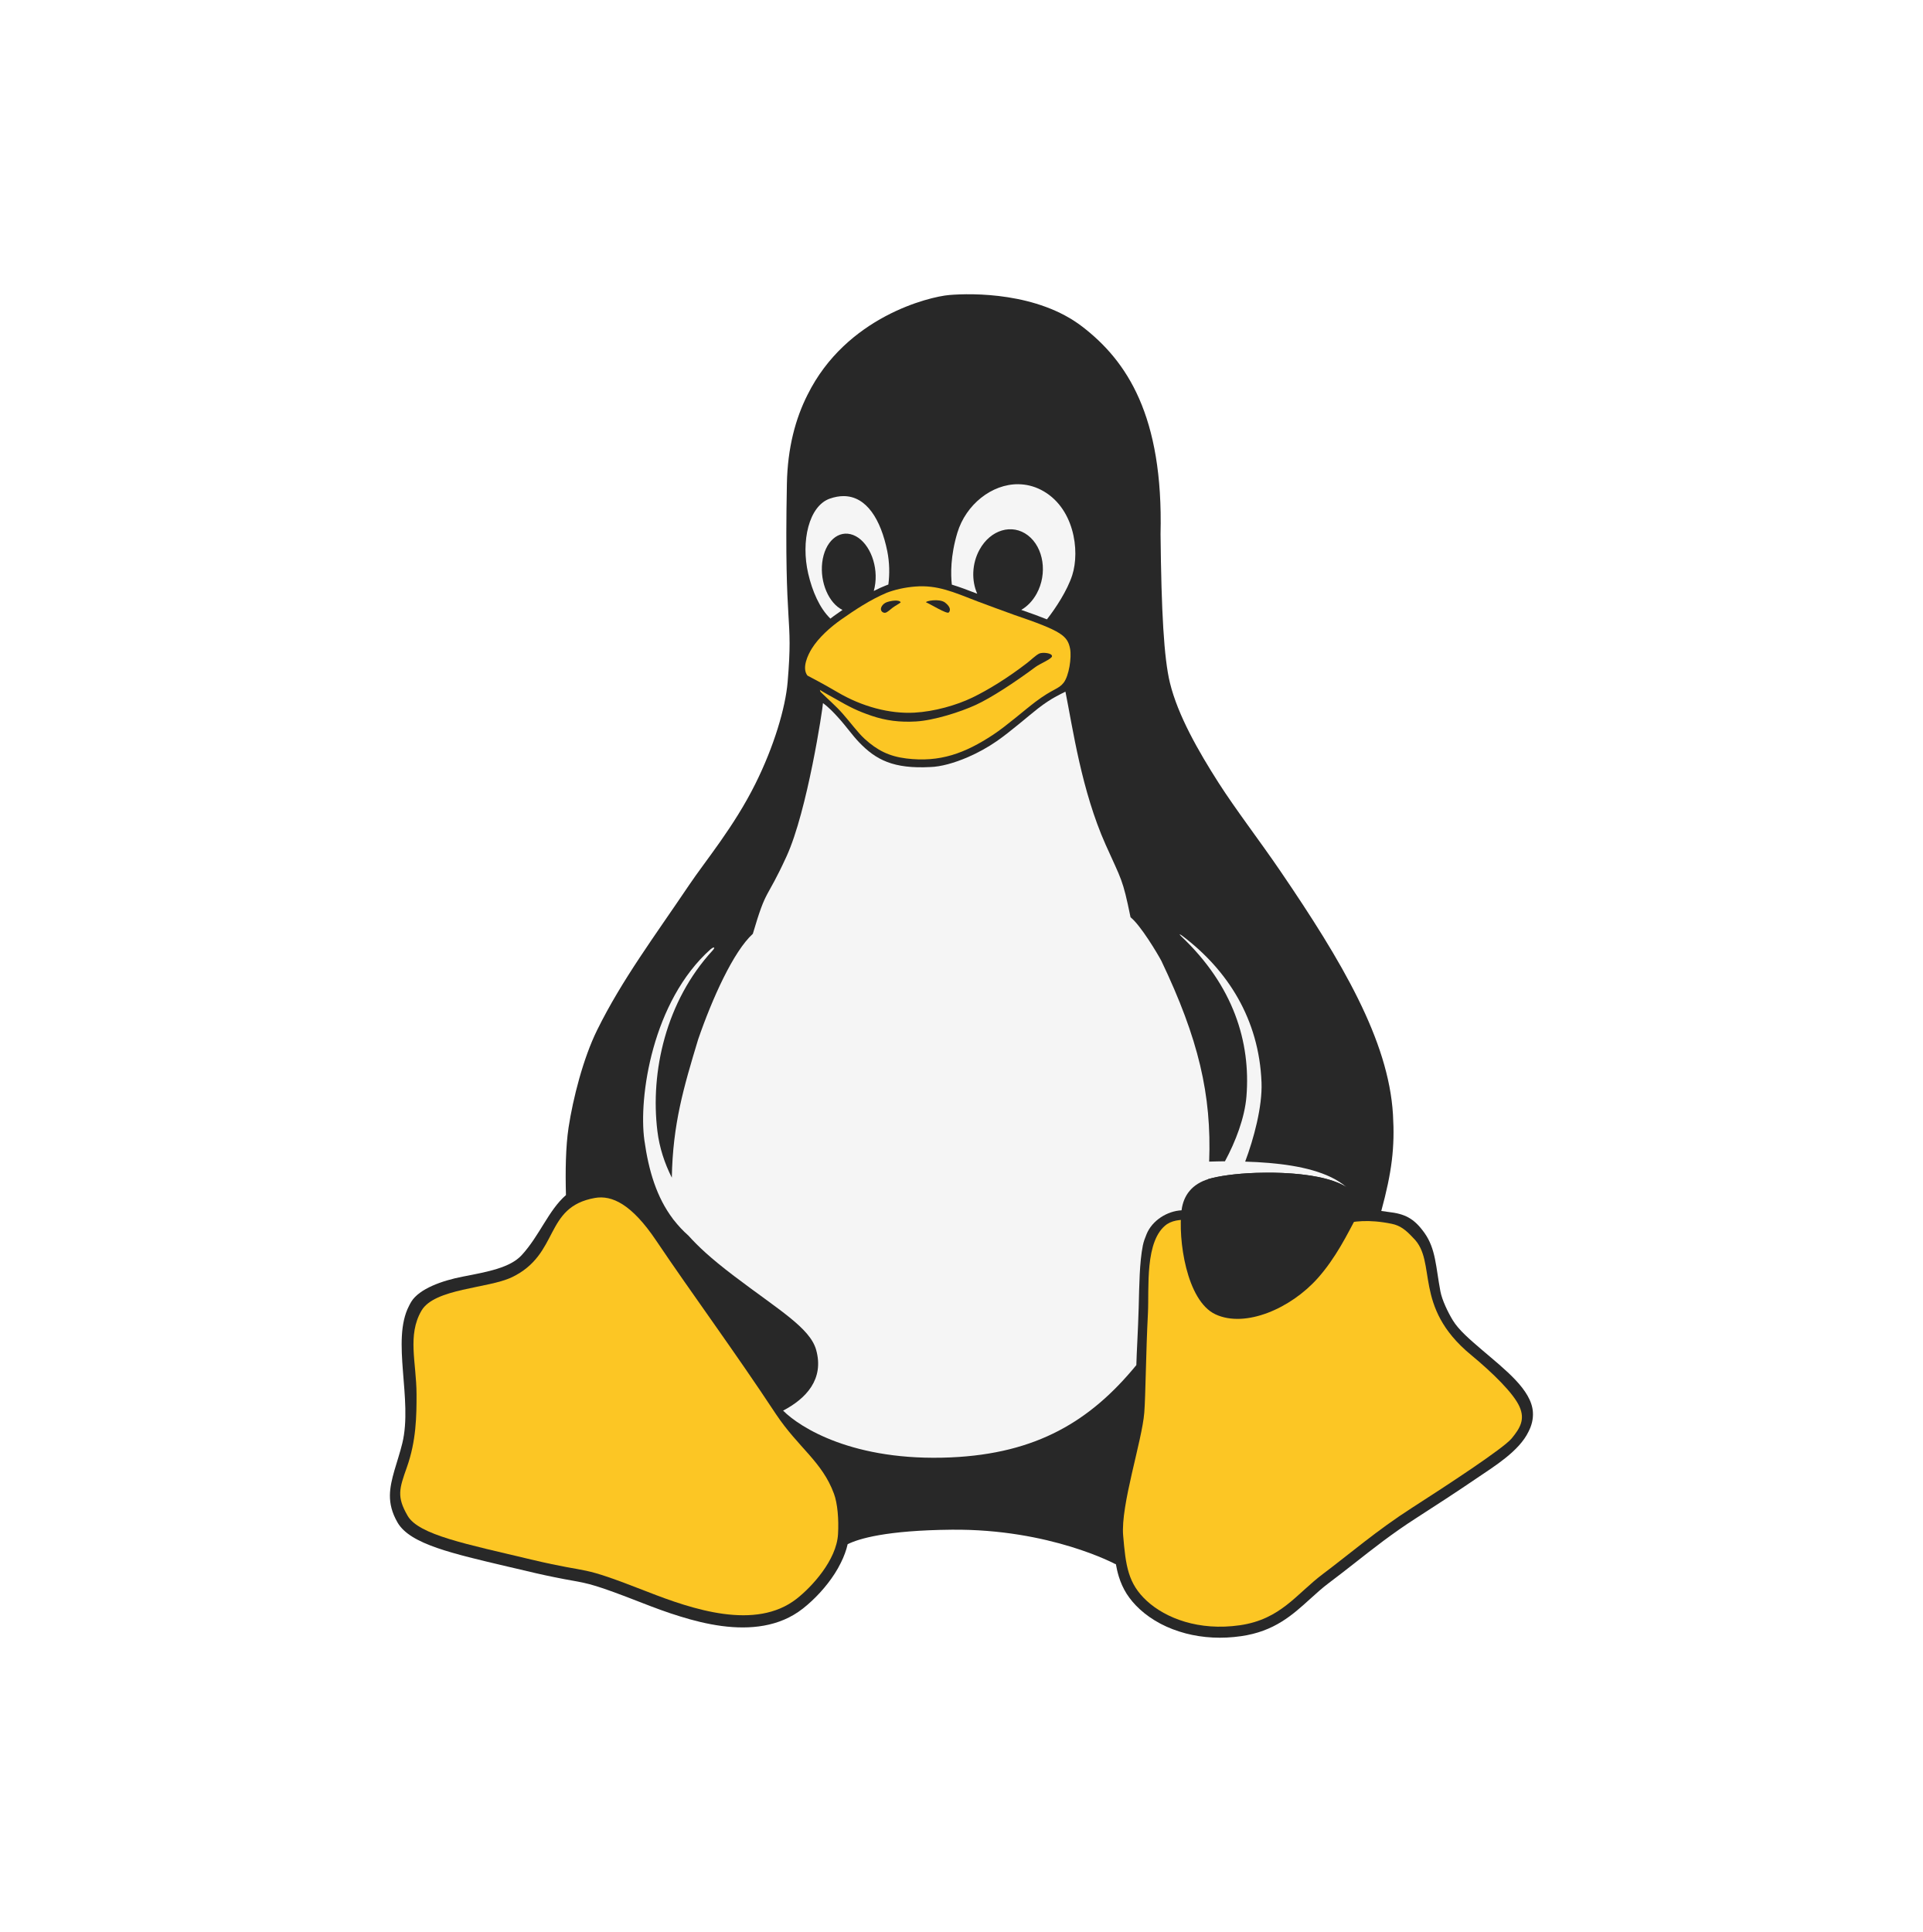
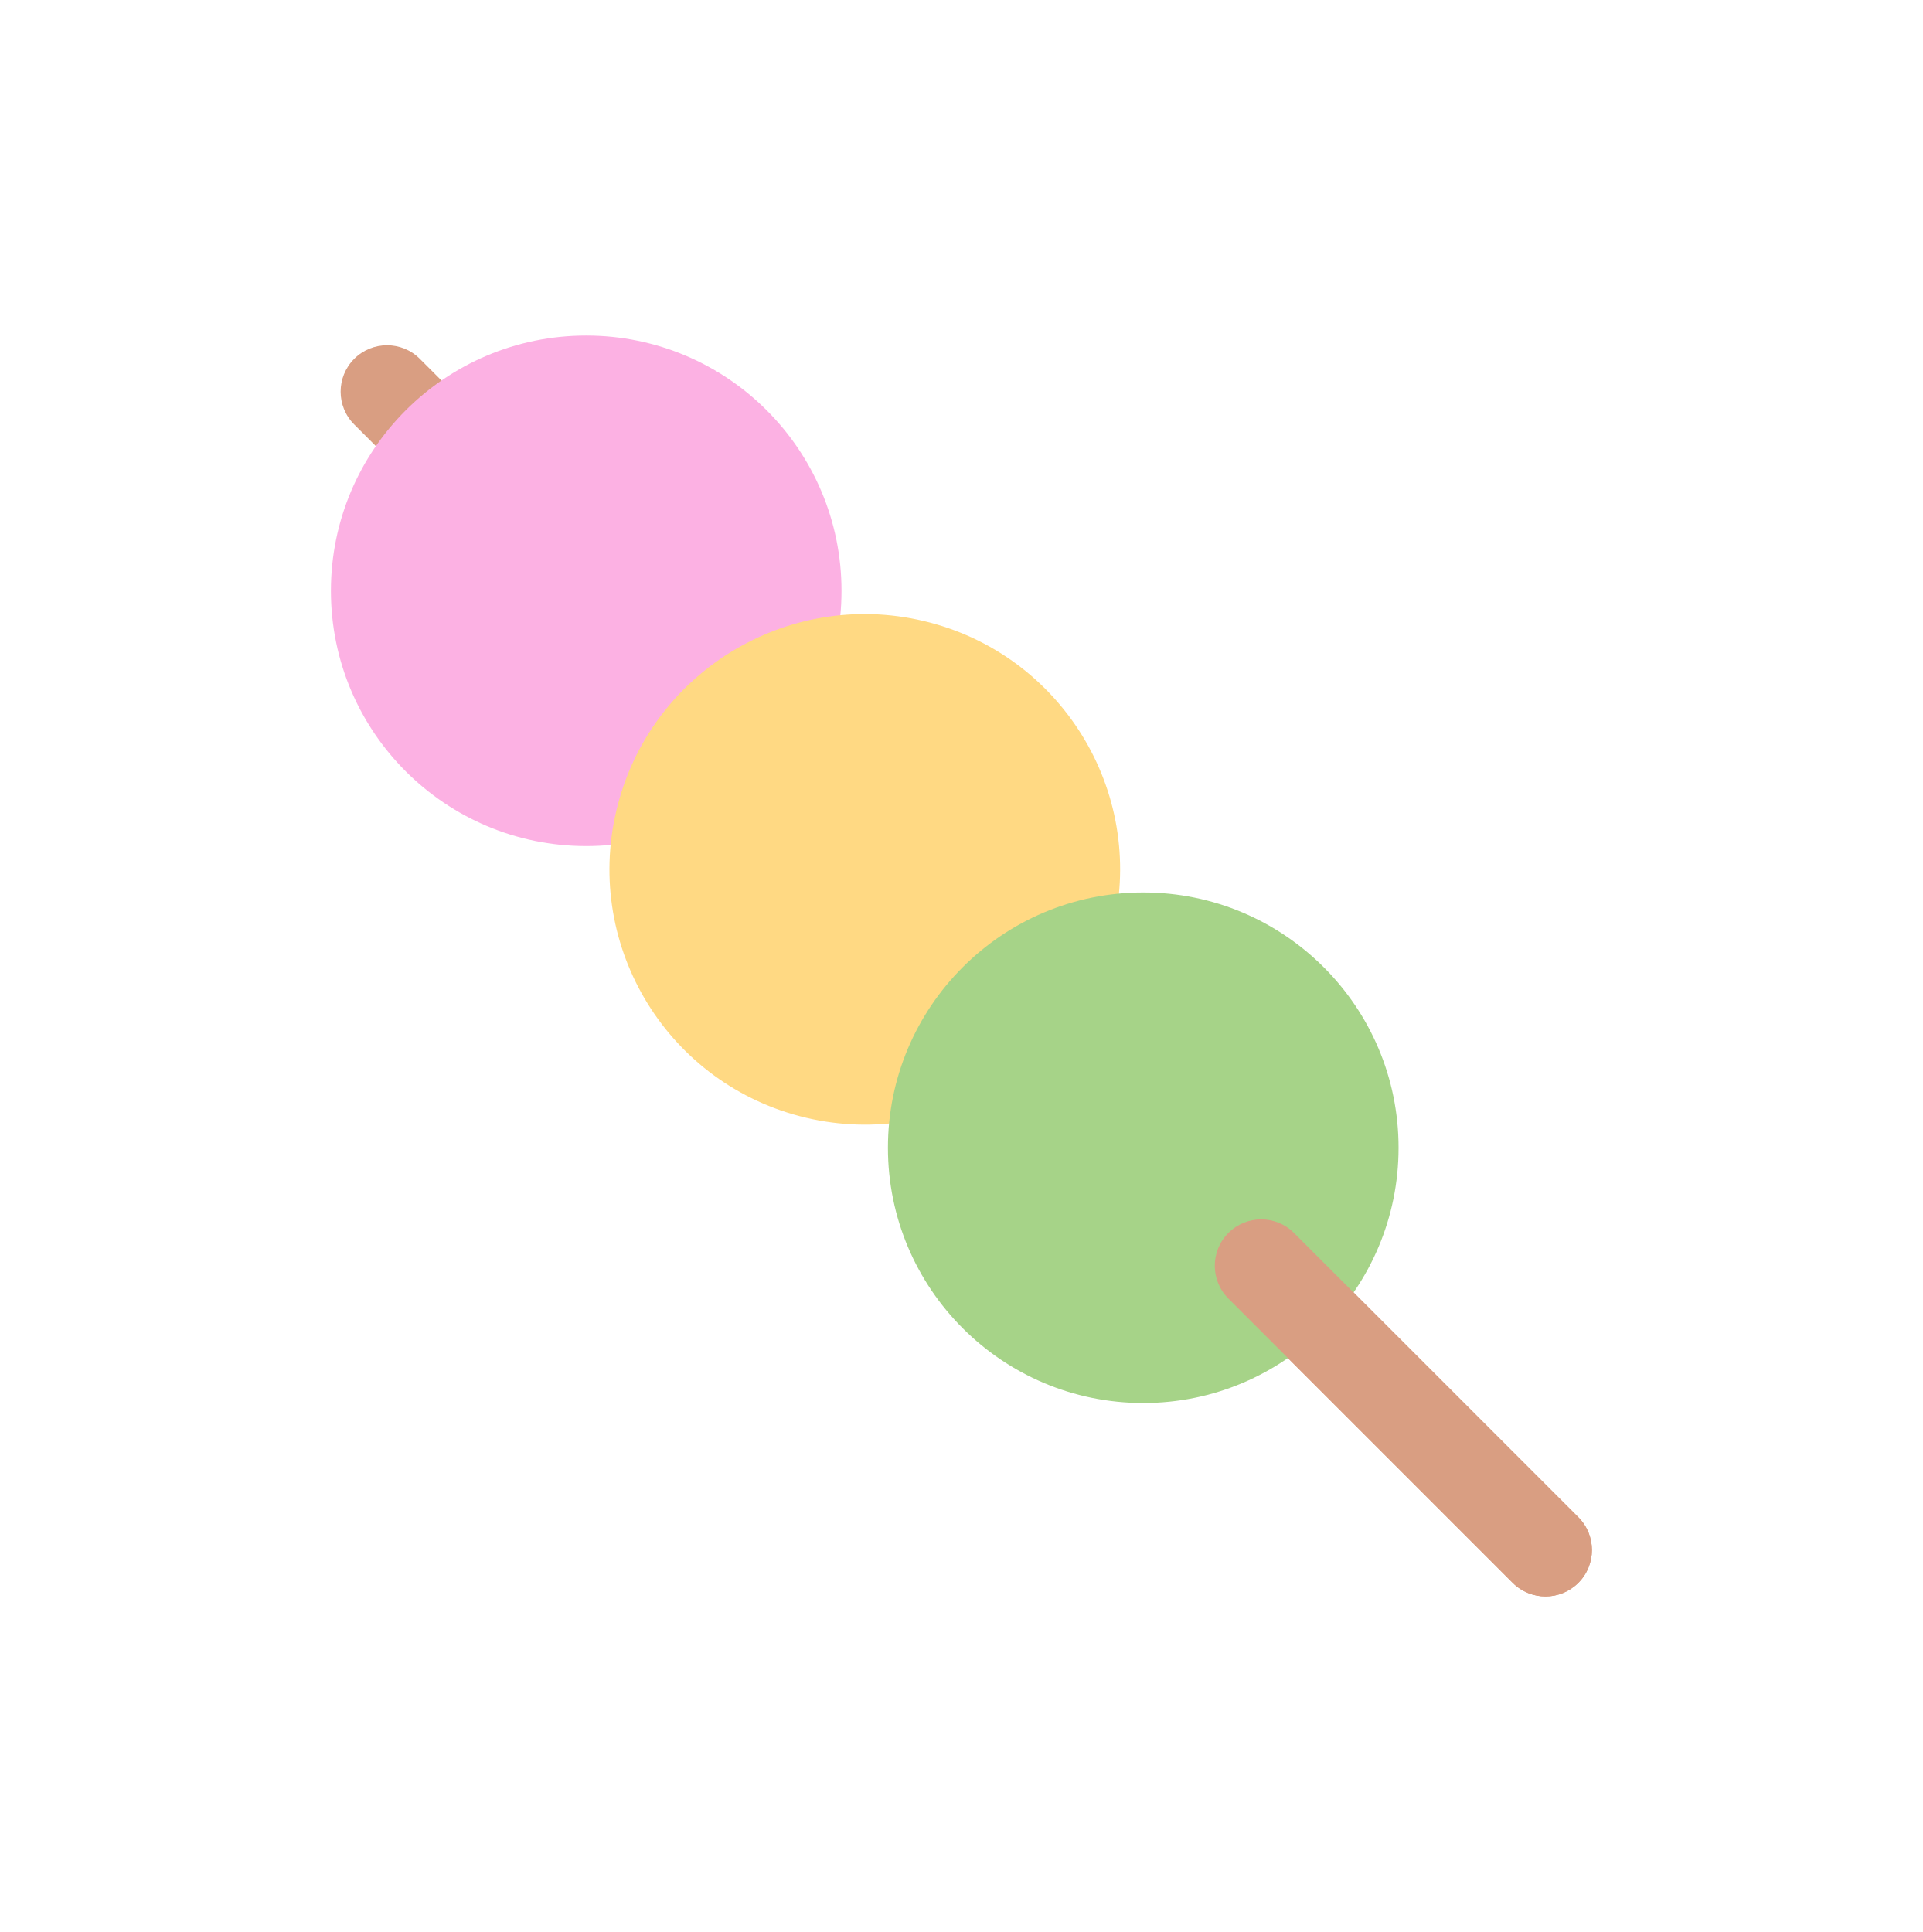
<svg xmlns="http://www.w3.org/2000/svg" version="1.1" width="99.002" height="99.485" viewBox="0,0,99.002,99.485">
  <g transform="translate(-190.4992,-130.2576)">
-     <g data-paper-data="{&quot;isPaintingLayer&quot;:true}" stroke-linecap="butt" stroke-linejoin="miter" stroke-miterlimit="10" stroke-dasharray="" stroke-dashoffset="0" style="mix-blend-mode: normal">
-       <path d="M232.076,150.586c1.994,-4.022 6.268,-5.047 7.284,-5.136l0,0v0v0c1.212,-0.106 4.572,-0.134 6.861,1.626c2.289,1.76 4.181,4.581 4.03,10.691c0.042,3.988 0.174,6.383 0.483,7.651c0.411,1.685 1.477,3.539 2.501,5.143c0.884,1.384 2.128,2.998 3.191,4.56c3.152,4.629 5.565,8.693 5.792,12.532c0.1,1.681 -0.057,2.955 -0.602,4.961c0.115,0.019 0.233,0.036 0.359,0.05c0.839,0.095 1.315,0.313 1.859,1.073c0.593,0.827 0.588,1.763 0.826,3.016c0.085,0.452 0.386,1.073 0.635,1.485c0.308,0.511 0.899,1.009 1.485,1.513c1.205,1.031 2.567,2.068 2.642,3.219c0.023,0.359 -0.063,0.692 -0.224,1.004c-0.481,1.006 -1.751,1.781 -2.672,2.406c-0.515,0.353 -1.061,0.713 -1.583,1.056c-0.506,0.332 -1.033,0.673 -1.501,0.974c-0.619,0.395 -1.188,0.8 -1.725,1.198c-0.518,0.386 -1.035,0.795 -1.536,1.188c-0.167,0.132 -0.332,0.261 -0.628,0.489c-0.2,0.155 -0.409,0.315 -0.638,0.487c-0.341,0.256 -0.649,0.536 -0.953,0.812v0l-0.014,0.012c-0.461,0.419 -0.913,0.828 -1.466,1.169c-0.567,0.351 -1.226,0.621 -2.08,0.744c-0.506,0.073 -0.991,0.094 -1.454,0.071c-0.496,-0.024 -0.965,-0.099 -1.398,-0.212c-0.475,-0.125 -0.908,-0.294 -1.294,-0.496c-0.414,-0.219 -0.776,-0.475 -1.078,-0.753c-0.278,-0.256 -0.496,-0.518 -0.673,-0.793c-0.174,-0.278 -0.303,-0.565 -0.4,-0.878c-0.066,-0.214 -0.118,-0.438 -0.16,-0.678l-0.002,0.038c0,0 -3.379,-1.831 -8.451,-1.781c-3.366,0.033 -4.78,0.462 -5.351,0.747c-0.035,0.158 -0.082,0.316 -0.139,0.469c-0.06,0.167 -0.132,0.33 -0.212,0.49c-0.092,0.189 -0.197,0.373 -0.311,0.551c-0.426,0.666 -1.026,1.322 -1.649,1.809c-0.602,0.471 -1.28,0.744 -1.998,0.873c-1.416,0.256 -2.951,-0.049 -4.308,-0.471c-0.687,-0.209 -1.336,-0.454 -1.922,-0.682c-2.428,-0.948 -2.774,-1.012 -3.685,-1.174c-0.209,-0.038 -0.454,-0.08 -0.875,-0.167c-0.647,-0.129 -1.287,-0.282 -1.929,-0.435l-0.494,-0.115c-1.428,-0.336 -2.656,-0.624 -3.602,-0.951c-1.014,-0.351 -1.727,-0.753 -2.052,-1.318c-0.296,-0.513 -0.393,-0.965 -0.391,-1.391c0.007,-0.826 0.405,-1.727 0.638,-2.685c0.55,-2.252 -0.578,-5.297 0.344,-7.071c0.037,-0.077 0.078,-0.153 0.123,-0.226c0.405,-0.652 1.562,-1.078 2.656,-1.287c1.275,-0.247 2.426,-0.456 3.021,-1.101c0.923,-1.002 1.384,-2.316 2.282,-3.096c-0.034,-1.204 -0.016,-2.488 0.135,-3.482c0.227,-1.486 0.748,-3.553 1.474,-5.023c1.277,-2.587 2.969,-4.842 4.722,-7.446c0.857,-1.273 2.315,-3.006 3.418,-5.22c0.965,-1.936 1.552,-3.921 1.664,-5.244c0.303,-3.595 -0.188,-2.383 -0.038,-10.218c0.036,-1.847 0.443,-3.353 1.063,-4.578z" fill="#282828" fill-rule="evenodd" stroke="none" stroke-width="1" />
-       <path d="M216.849,196.03h-0v0v0c2.488,-1.194 1.632,-3.619 4.284,-4.087c0.863,-0.15 1.883,0.308 3.153,2.201c1.799,2.676 4.049,5.723 6.167,8.937c1.157,1.731 2.375,2.438 2.984,4.094c0.183,0.496 0.254,1.314 0.209,2.081c-0.078,1.343 -1.354,2.72 -2.133,3.329c-2.111,1.648 -5.37,0.541 -7.679,-0.362c-3.727,-1.455 -2.666,-0.87 -5.996,-1.662c-3.327,-0.795 -5.786,-1.267 -6.353,-2.253c-0.567,-0.983 -0.433,-1.378 -0.038,-2.495c0.482,-1.357 0.501,-2.631 0.498,-3.776c-0.007,-1.618 -0.484,-3.021 0.254,-4.289c0.672,-1.152 3.445,-1.14 4.648,-1.719z" fill="#fcc624" fill-rule="evenodd" stroke="none" stroke-width="1" />
-       <path d="M250.585,193.293v0c0.74,-0.481 1.97,-0.056 3.042,0.066c3.115,0.416 2.545,0.082 4.062,0.231c1.407,0.138 2.066,-0.803 4.463,-0.315c0.444,0.09 0.728,0.318 1.111,0.73c1.254,1.22 -0.043,3.528 2.961,6.011c1.152,0.951 2.206,1.996 2.507,2.672c0.303,0.676 0.019,1.121 -0.4,1.636c-0.419,0.513 -3.327,2.415 -5.134,3.576c-1.807,1.159 -3.214,2.377 -4.581,3.403c-1.369,1.026 -2.169,2.339 -4.28,2.644c-2.112,0.305 -3.822,-0.362 -4.794,-1.256c-0.97,-0.894 -1.083,-1.807 -1.216,-3.365c-0.135,-1.561 0.974,-4.867 1.088,-6.331c0.069,-0.884 0.083,-3.107 0.187,-5.101c0.069,-1.303 -0.184,-3.777 0.984,-4.602z" fill="#fcc624" fill-rule="evenodd" stroke="none" stroke-width="1" />
-       <path d="M232.706,165.78c0.324,0.203 0.555,0.318 0.795,0.457c0.752,0.434 1.17,0.641 1.876,0.88c0.73,0.247 1.444,0.34 2.284,0.291c0.919,-0.054 2.28,-0.484 3.088,-0.857c0.782,-0.361 1.986,-1.147 3.067,-1.95c0.219,-0.163 0.827,-0.409 0.846,-0.546c0.024,-0.176 -0.494,-0.22 -0.655,-0.144c-0.182,0.086 -0.474,0.372 -0.626,0.485c-0.988,0.763 -2.002,1.389 -2.827,1.786c-0.819,0.394 -1.954,0.715 -2.971,0.772c-1.278,0.071 -2.71,-0.312 -3.963,-1.053c-0.775,-0.458 -1.548,-0.854 -1.548,-0.855c-0.303,-0.39 0.022,-1.068 0.227,-1.396c0.346,-0.555 0.944,-1.096 1.527,-1.503c0.664,-0.465 1.472,-1.005 2.307,-1.357v-0.002c0.444,-0.172 0.96,-0.285 1.485,-0.327c1.14,-0.091 1.958,0.278 3.212,0.765c0.56,0.214 1.211,0.447 1.843,0.678l0.002,0.002c1.235,0.419 1.948,0.694 2.362,0.955c0.372,0.235 0.492,0.463 0.558,0.807c0.082,0.445 -0.054,1.386 -0.334,1.746c-0.271,0.346 -0.532,0.292 -1.445,0.979c-0.548,0.412 -1.496,1.245 -2.181,1.696c-1.455,0.96 -2.745,1.438 -4.471,1.225c-0.894,-0.11 -1.505,-0.424 -2.149,-1.011c-0.35,-0.319 -0.727,-0.841 -1.139,-1.307c-0.358,-0.405 -0.768,-0.752 -1.123,-1.105c-0.03,-0.03 -0.02,-0.081 -0.047,-0.11z" fill="#fcc624" fill-rule="evenodd" stroke="none" stroke-width="1" />
-       <path d="M242.937,155.192c0.386,0.005 0.775,0.094 1.149,0.284c1.712,0.87 2.028,3.129 1.618,4.402c-0.252,0.782 -0.851,1.698 -1.303,2.272c-0.35,-0.143 -0.783,-0.301 -1.322,-0.487c0.31,-0.179 0.588,-0.461 0.793,-0.835c0.567,-1.032 0.364,-2.375 -0.447,-3.001c-0.814,-0.626 -1.931,-0.294 -2.495,0.738c-0.395,0.72 -0.416,1.592 -0.118,2.265c-0.482,-0.186 -0.903,-0.346 -1.307,-0.468v-0c-0.059,-0.522 -0.075,-1.477 0.287,-2.678c0.437,-1.44 1.767,-2.509 3.144,-2.493zM233.932,155.804c1.185,0.002 1.919,1.211 2.249,2.832c0.118,0.59 0.127,1.181 0.056,1.721c-0.045,0.014 -0.089,0.033 -0.136,0.052c-0.188,0.073 -0.39,0.165 -0.614,0.28c0.035,-0.125 0.061,-0.259 0.078,-0.4c0.127,-1.075 -0.381,-2.187 -1.136,-2.481c-0.755,-0.294 -1.47,0.341 -1.597,1.416c-0.122,1.032 0.341,2.098 1.044,2.441c-0.089,0.061 -0.181,0.125 -0.273,0.191c-0.118,0.08 -0.235,0.167 -0.35,0.256c-0.557,-0.539 -0.931,-1.406 -1.143,-2.319c-0.383,-1.655 0.031,-3.483 1.117,-3.861h0c0.251,-0.087 0.485,-0.128 0.705,-0.128zM245.354,165.872c0.379,1.888 0.829,5.101 2.07,7.881c0.819,1.833 0.873,1.735 1.282,3.737c0.524,0.417 1.401,1.893 1.585,2.241c1.917,4.017 2.593,6.902 2.463,10.342c0.257,-0.005 0.558,-0.018 0.813,-0.017c0.544,-1.004 1.02,-2.246 1.107,-3.342c0.224,-2.808 -0.674,-5.702 -3.358,-8.242c-0.08,-0.076 -0.092,-0.102 -0.071,-0.099c0.022,0.003 0.078,0.036 0.135,0.08c2.318,1.753 3.944,4.273 4.07,7.545c0.048,1.247 -0.404,2.913 -0.842,4.075c1.638,0.051 3.244,0.24 4.417,0.801c0.292,0.14 0.565,0.312 0.789,0.507c-1.003,-0.629 -2.988,-0.783 -4.646,-0.728c-1.07,0.036 -1.96,0.174 -2.467,0.321c-0.04,0.53 -0.096,1.075 -0.169,1.641c-0.392,-0.081 -0.802,-0.053 -1.193,-0.035c-0.743,0.035 -1.52,0.52 -1.809,1.232c-0.071,0.174 -0.15,0.373 -0.191,0.582c-0.175,0.89 -0.182,2.037 -0.213,3.182c-0.033,1.199 -0.106,2.311 -0.121,2.975c-2.366,2.886 -5.137,4.558 -9.556,4.753c-5.018,0.221 -7.77,-1.546 -8.632,-2.409c1.179,-0.615 2.124,-1.614 1.703,-3.126c-0.317,-1.136 -1.927,-2.058 -4.225,-3.804c-1.249,-0.949 -1.862,-1.541 -2.353,-2.083c-0,-0 -0,-0 -0,-0c-0.282,-0.249 -0.53,-0.516 -0.75,-0.8c-0.014,-0.016 -0.029,-0.032 -0.043,-0.048c-0,-0.003 -0,-0.005 -0.001,-0.008c-0.839,-1.109 -1.251,-2.472 -1.472,-4.052c-0.309,-2.21 0.406,-7.158 3.412,-9.84c0.059,-0.052 0.12,-0.084 0.155,-0.086c0.045,-0.003 0.047,0.042 -0.055,0.153c-2.407,2.615 -3.213,6.248 -2.843,9.294c0.105,0.867 0.373,1.665 0.744,2.406c0.047,-2.758 0.61,-4.656 1.354,-7.118c0.721,-2.097 1.817,-4.533 2.816,-5.44c0.72,-2.447 0.667,-1.652 1.738,-3.993c1.071,-2.342 1.866,-7.638 1.874,-7.886c0.286,0.204 0.566,0.501 0.769,0.725c0.457,0.505 0.732,0.919 1.094,1.296c0.864,0.9 1.765,1.37 3.661,1.27c0.529,-0.014 1.23,-0.202 1.949,-0.515c0.499,-0.217 1.007,-0.495 1.471,-0.816c0.71,-0.491 1.637,-1.303 2.137,-1.693c0.689,-0.534 1.141,-0.722 1.399,-0.856z" fill="#f5f5f5" fill-rule="evenodd" stroke="none" stroke-width="1" />
-       <path d="M258.338,196.082c-1.38,1.548 -3.717,2.574 -5.26,1.855c-1.492,-0.695 -1.939,-3.873 -1.742,-5.377c0.097,-0.743 0.529,-1.337 1.406,-1.596c0.503,-0.149 1.346,-0.276 2.428,-0.312c2.383,-0.079 5.446,0.275 5.288,1.849c-0.006,0.063 -0.09,0.374 -0.131,0.451c-0.459,0.861 -1.054,2.081 -1.988,3.13z" fill="#282828" fill-rule="evenodd" stroke="none" stroke-width="1" />
-       <path d="M236.873,161.269v0c-0.042,0.061 -0.268,0.167 -0.423,0.287c-0.146,0.111 -0.261,0.231 -0.369,0.254c-0.071,0.014 -0.162,-0.024 -0.205,-0.099c-0.082,-0.148 0.073,-0.367 0.273,-0.442c0.202,-0.073 0.624,-0.151 0.725,0z" fill="#282828" fill-rule="evenodd" stroke="none" stroke-width="1" />
-       <path d="M238.181,161.274c-0.061,-0.064 0.685,-0.216 0.979,0.014c0.296,0.231 0.278,0.412 0.188,0.508c-0.094,0.099 -0.962,-0.44 -1.167,-0.522z" fill="#282828" fill-rule="evenodd" stroke="none" stroke-width="1" />
-       <path d="M190.499,229.742v-99.485h99.002v99.485z" fill="none" fill-rule="nonzero" stroke="#ff0000" stroke-width="0" />
+     <g data-paper-data="{&quot;isPaintingLayer&quot;:true}" fill-rule="nonzero" stroke-linecap="butt" stroke-linejoin="miter" stroke-miterlimit="10" stroke-dasharray="" stroke-dashoffset="0" style="mix-blend-mode: normal">
+       <path d="M270.073,212.463c-0.611,0 -1.222,-0.234 -1.69,-0.699l-59.647,-59.649c-0.932,-0.932 -0.932,-2.447 0,-3.379c0.932,-0.932 2.447,-0.932 3.379,0l59.647,59.647c0.932,0.932 0.932,2.447 0,3.379c-0.467,0.465 -1.078,0.701 -1.69,0.701z" fill="#d99e82" stroke="none" stroke-width="1" />
+       <path d="M233.825,160.681c0,7.259 -5.885,13.144 -13.144,13.144c-7.259,0 -13.144,-5.885 -13.144,-13.144c0,-7.259 5.885,-13.144 13.144,-13.144c7.259,0 13.144,5.885 13.144,13.144z" fill="#fcb1e3" stroke="none" stroke-width="1" />
+       <path d="M232.003,187.815c-7.065,-1.668 -11.44,-8.748 -9.771,-15.812c1.668,-7.065 8.748,-11.44 15.812,-9.771c7.065,1.668 11.44,8.748 9.771,15.812c-1.668,7.065 -8.748,11.44 -15.812,9.771z" fill="#ffd983" stroke="none" stroke-width="1" />
+       <path d="M262.505,189.358c0,7.259 -5.887,13.146 -13.146,13.146c-7.259,0 -13.144,-5.887 -13.144,-13.146c0,-7.259 5.885,-13.144 13.144,-13.144c7.259,0 13.146,5.887 13.146,13.144z" fill="#a6d388" stroke="none" stroke-width="1" />
+       <path d="M270.073,212.463c-0.611,0 -1.222,-0.234 -1.69,-0.699l-14.639,-14.639c-0.934,-0.932 -0.934,-2.447 0,-3.379c0.934,-0.932 2.445,-0.932 3.379,0l14.639,14.639c0.932,0.932 0.932,2.447 0,3.379c-0.467,0.463 -1.078,0.699 -1.69,0.699z" fill="#d99e82" stroke="none" stroke-width="1" />
+       <path d="M190.499,229.742v-99.485h99.002v99.485z" fill="none" stroke="#ff0000" stroke-width="0" />
    </g>
  </g>
</svg>
